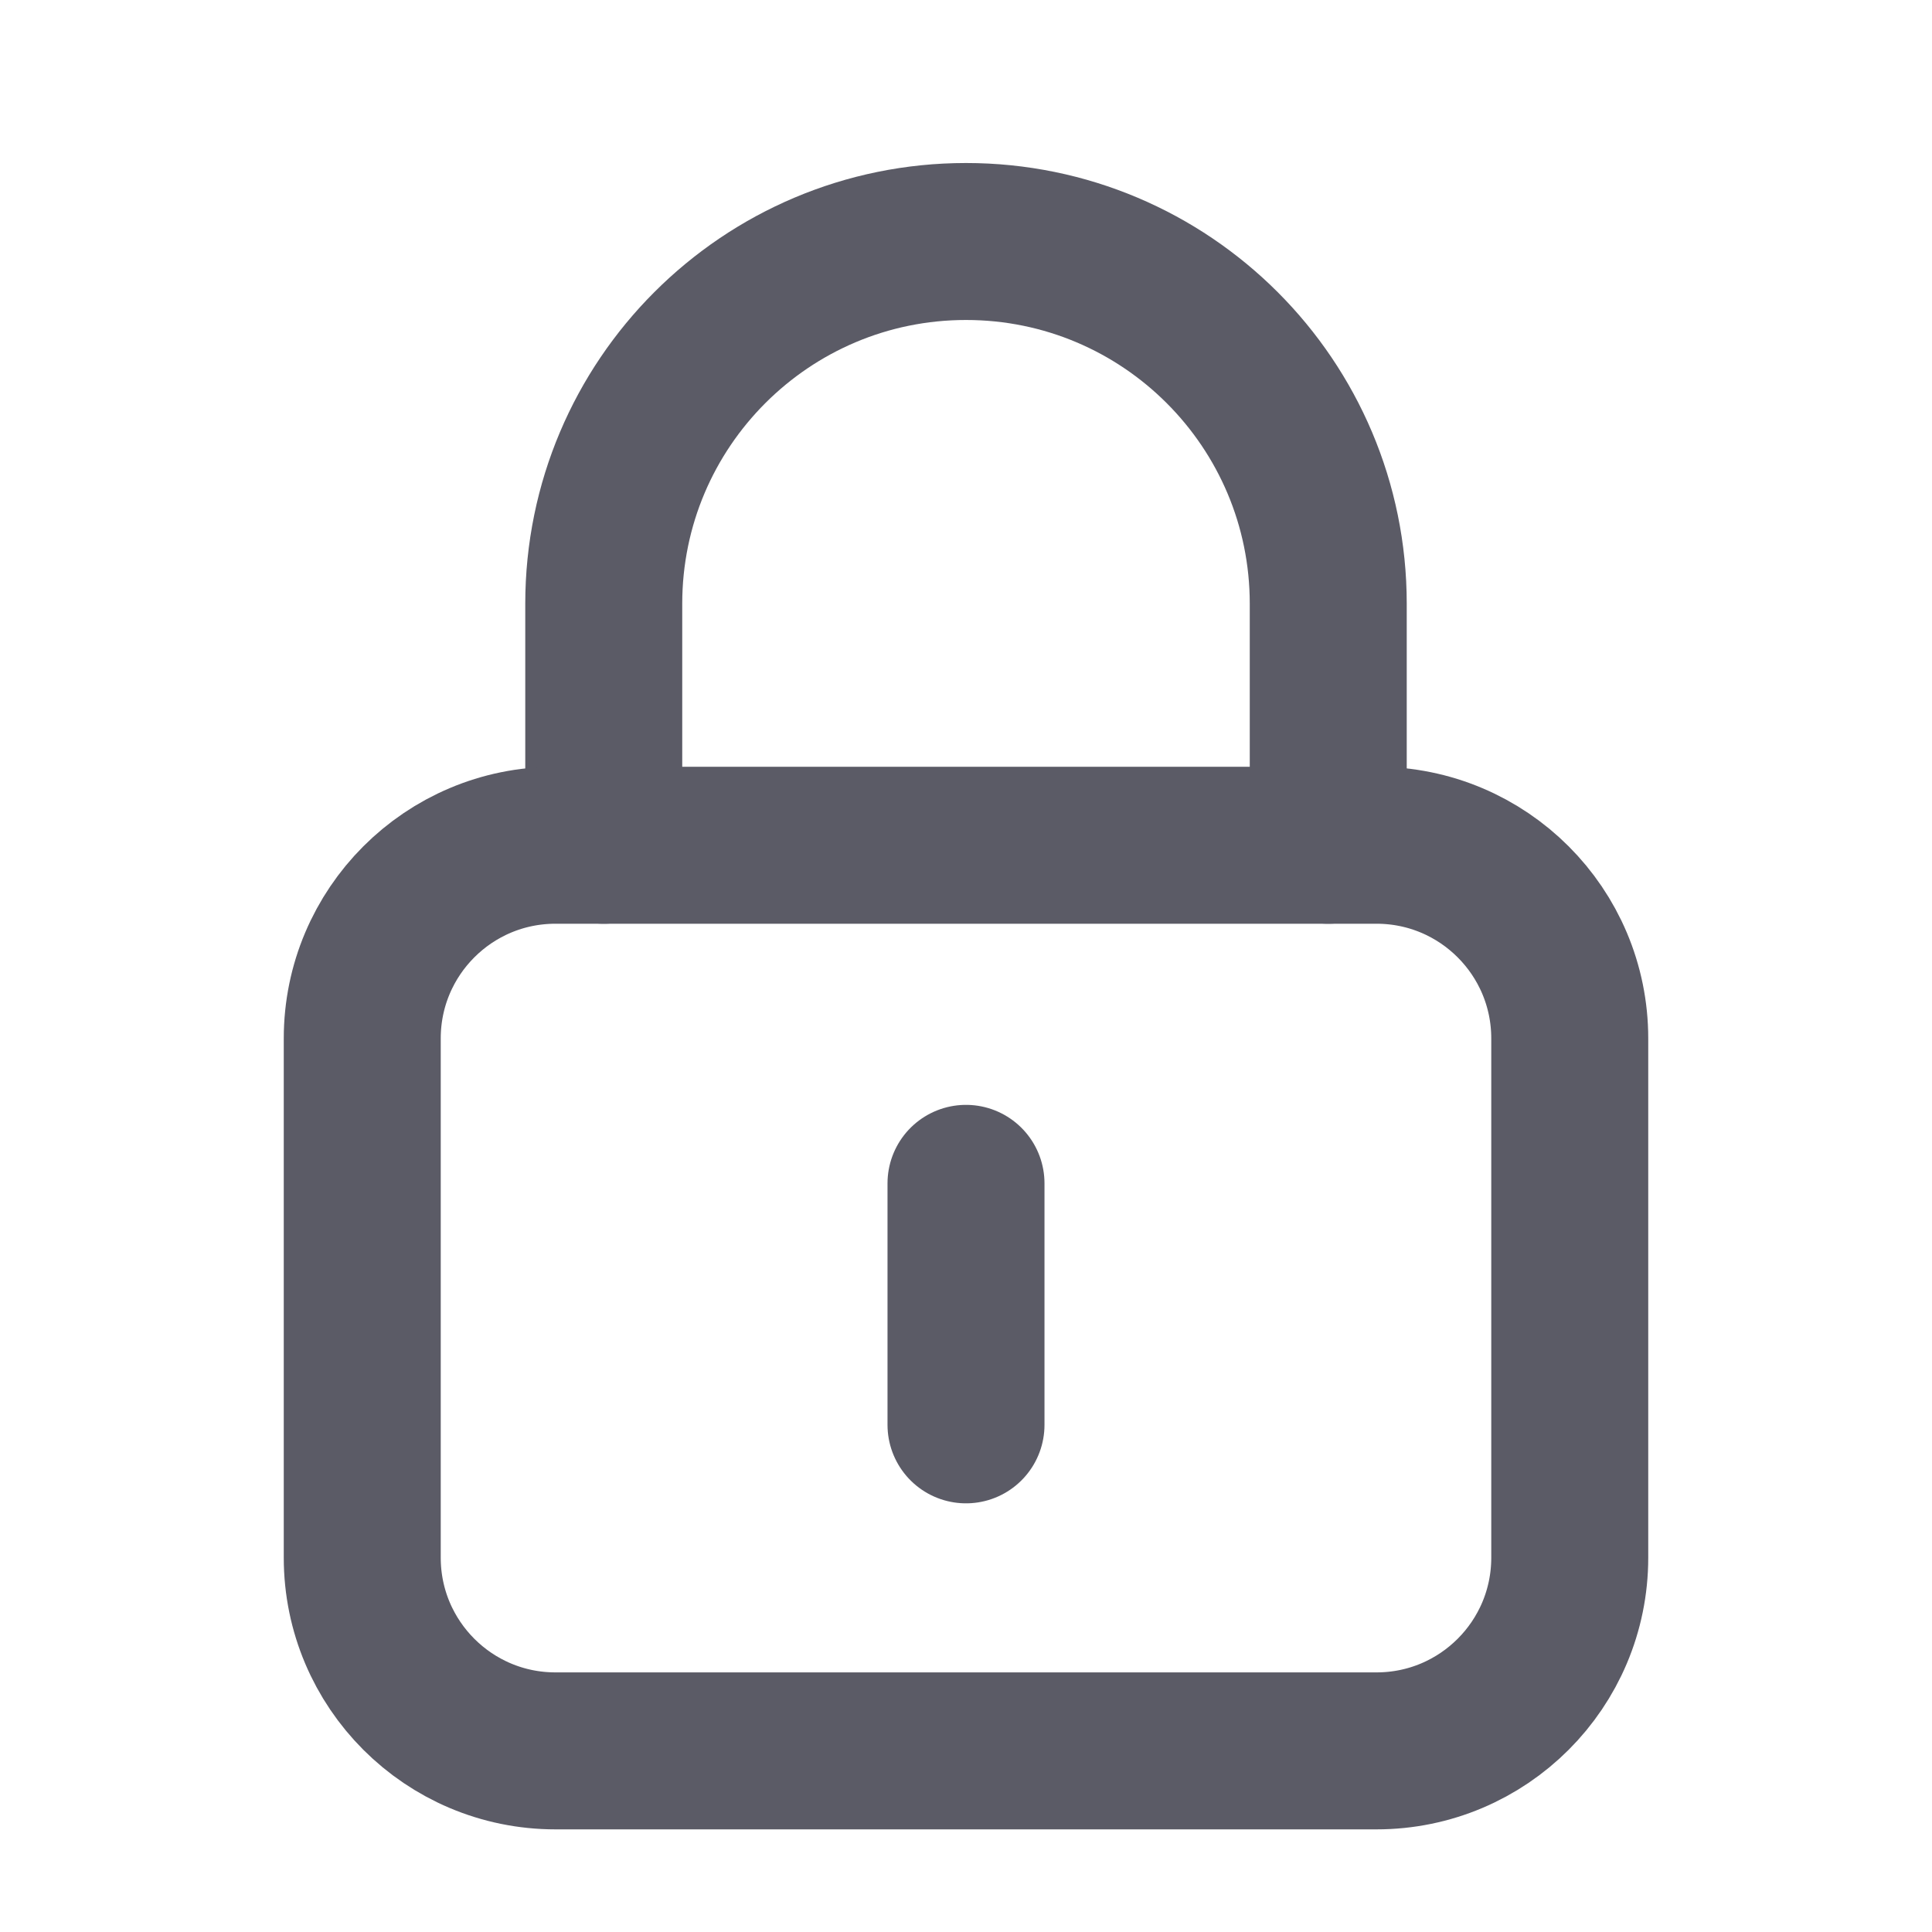
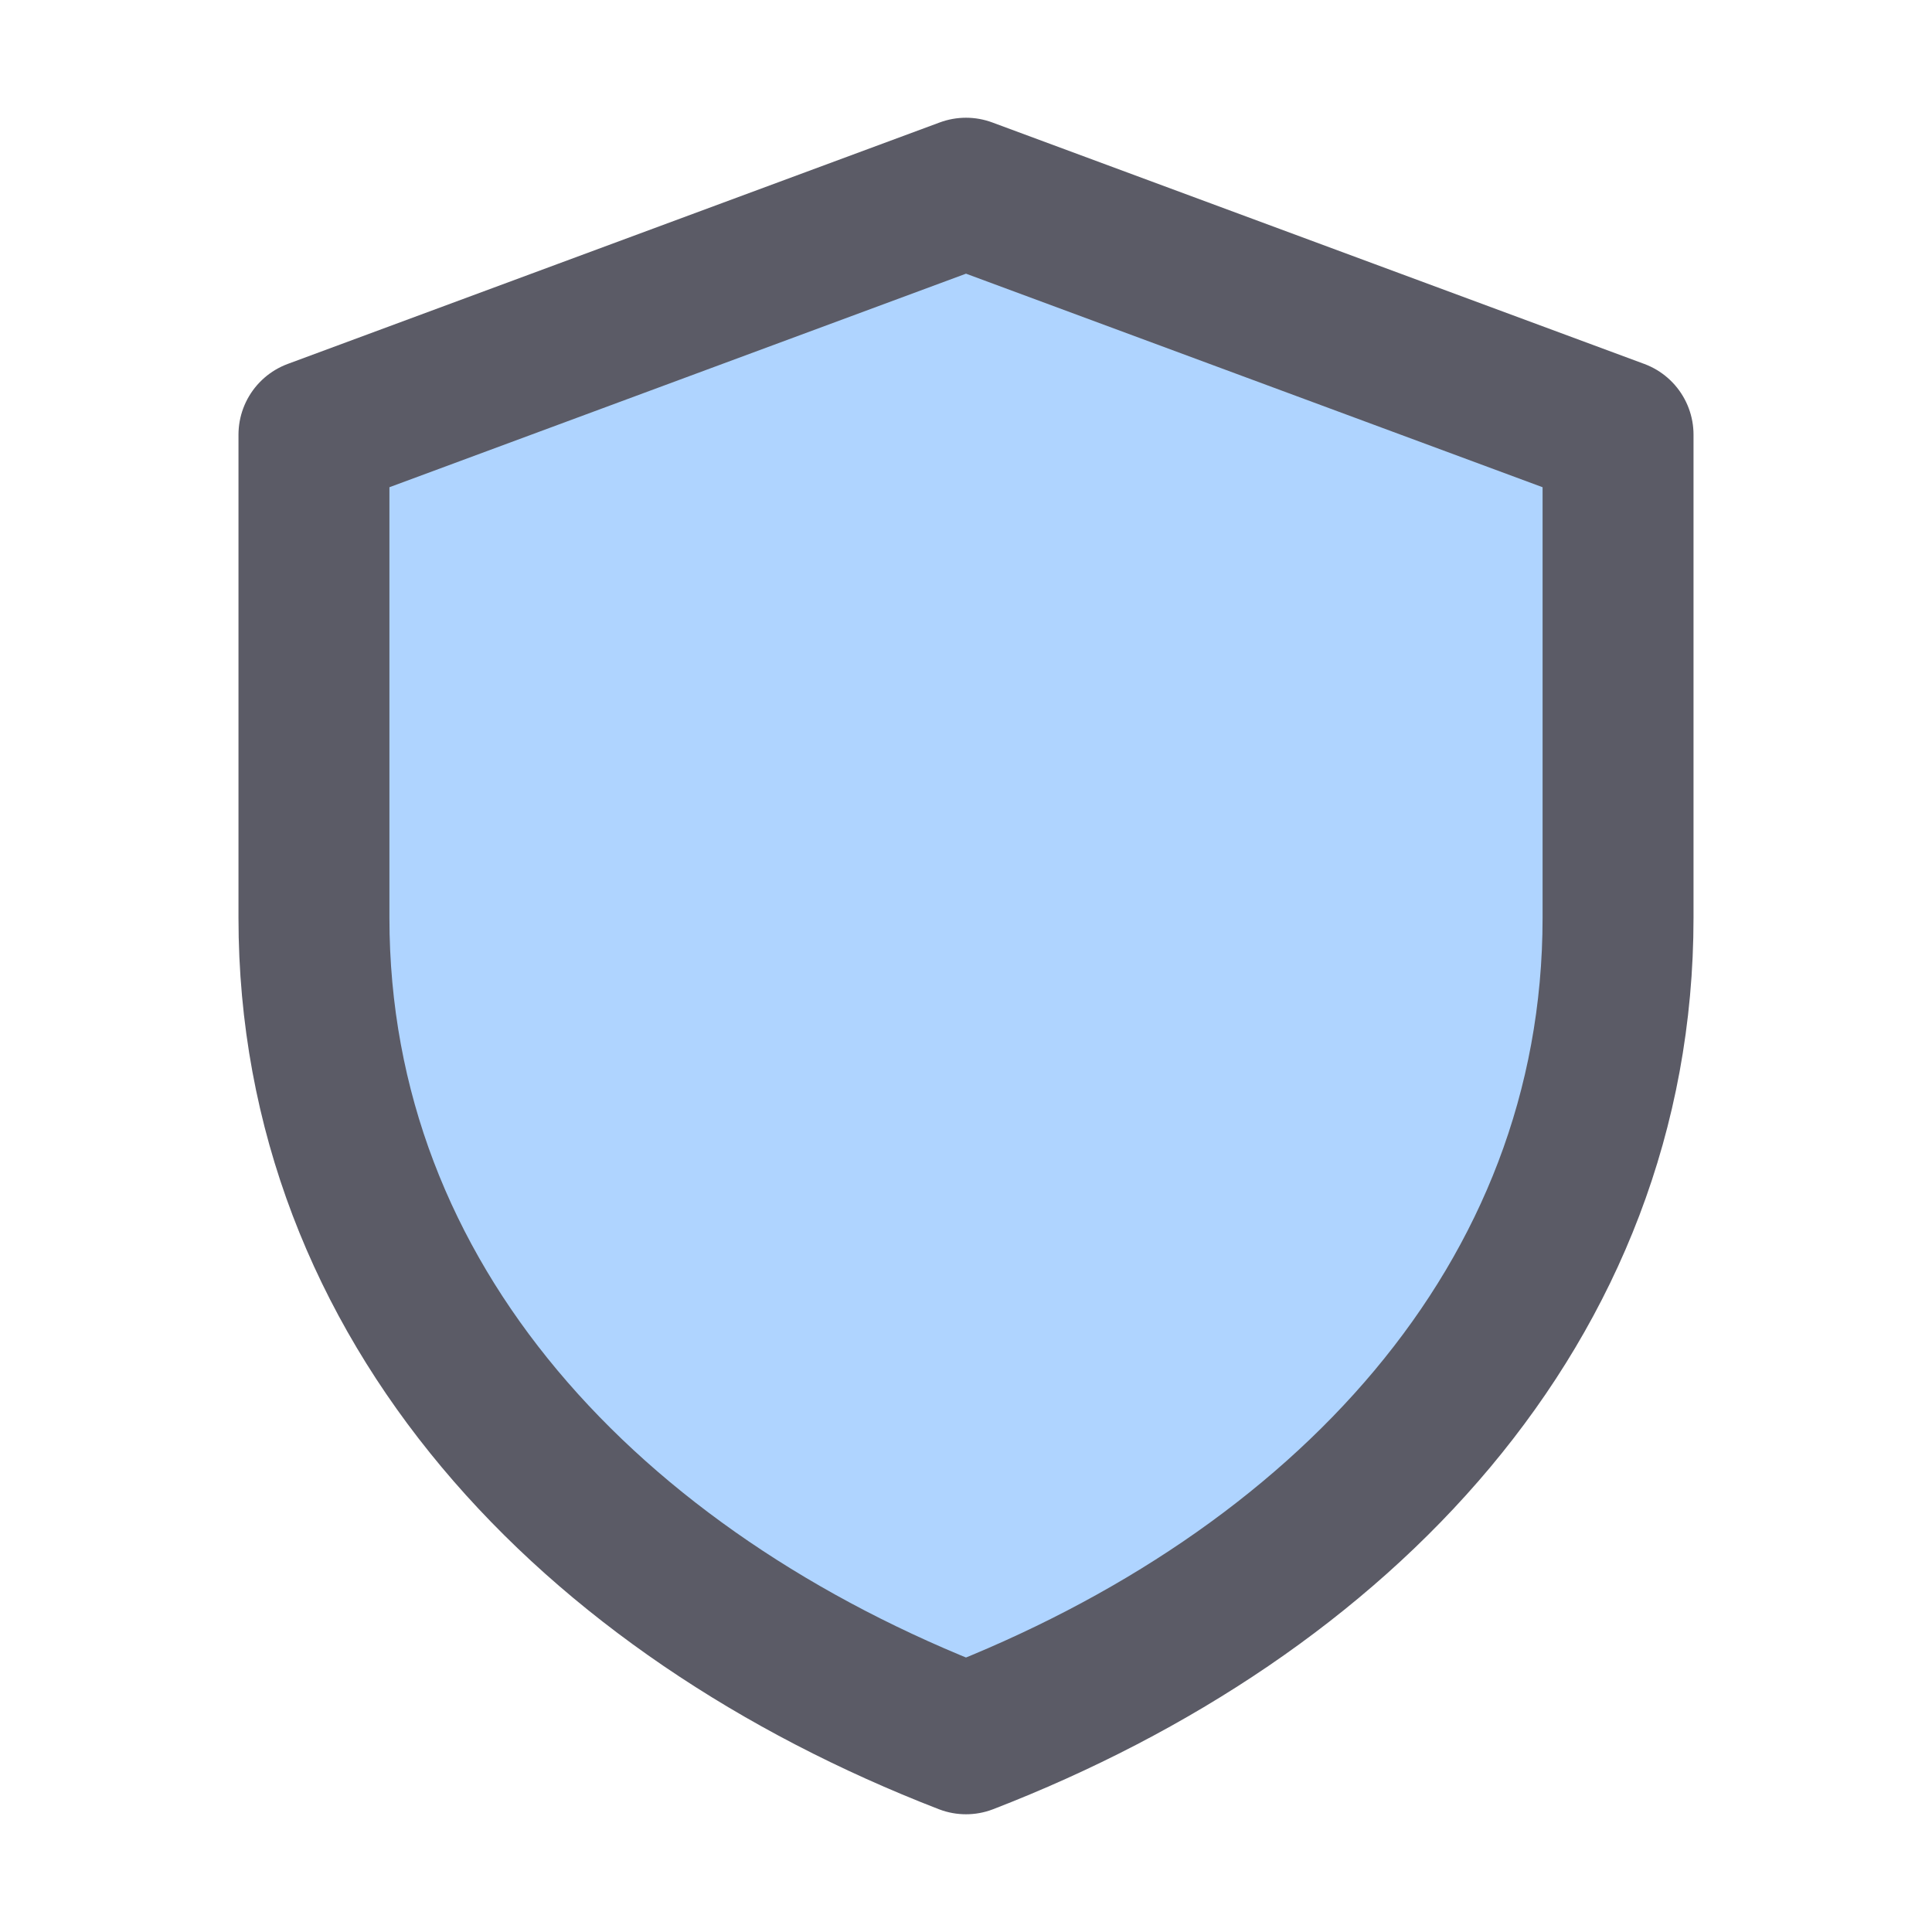
- <svg xmlns="http://www.w3.org/2000/svg" width="16" height="16" viewBox="0 0 16 16" fill="none" stroke="#5b5b66" stroke-width="1.3" stroke-linecap="round" stroke-linejoin="round">
-   <path d="M5 7V5a3 3 0 0 1 6 0v2" />
-   <rect x="3" y="7" width="10" height="7.5" rx="1.6" />
-   <path d="M8 9.8v2" />
+ <svg xmlns="http://www.w3.org/2000/svg" width="16" height="16" viewBox="0 0 16 16">
+   <path d="M8 1.6 13.4 3.6V7.6c0 3.2-2.3 5.6-5.4 6.8C4.9 13.2 2.6 10.8 2.6 7.6V3.6Z" fill="#2f8fff" fill-opacity=".38" />
+   <path d="M8 1.6 13.4 3.6V7.6c0 3.2-2.3 5.6-5.4 6.8C4.9 13.2 2.6 10.8 2.6 7.6V3.6Z" fill="none" stroke="#5b5b66" stroke-width="1.25" stroke-linejoin="round" />
</svg>
